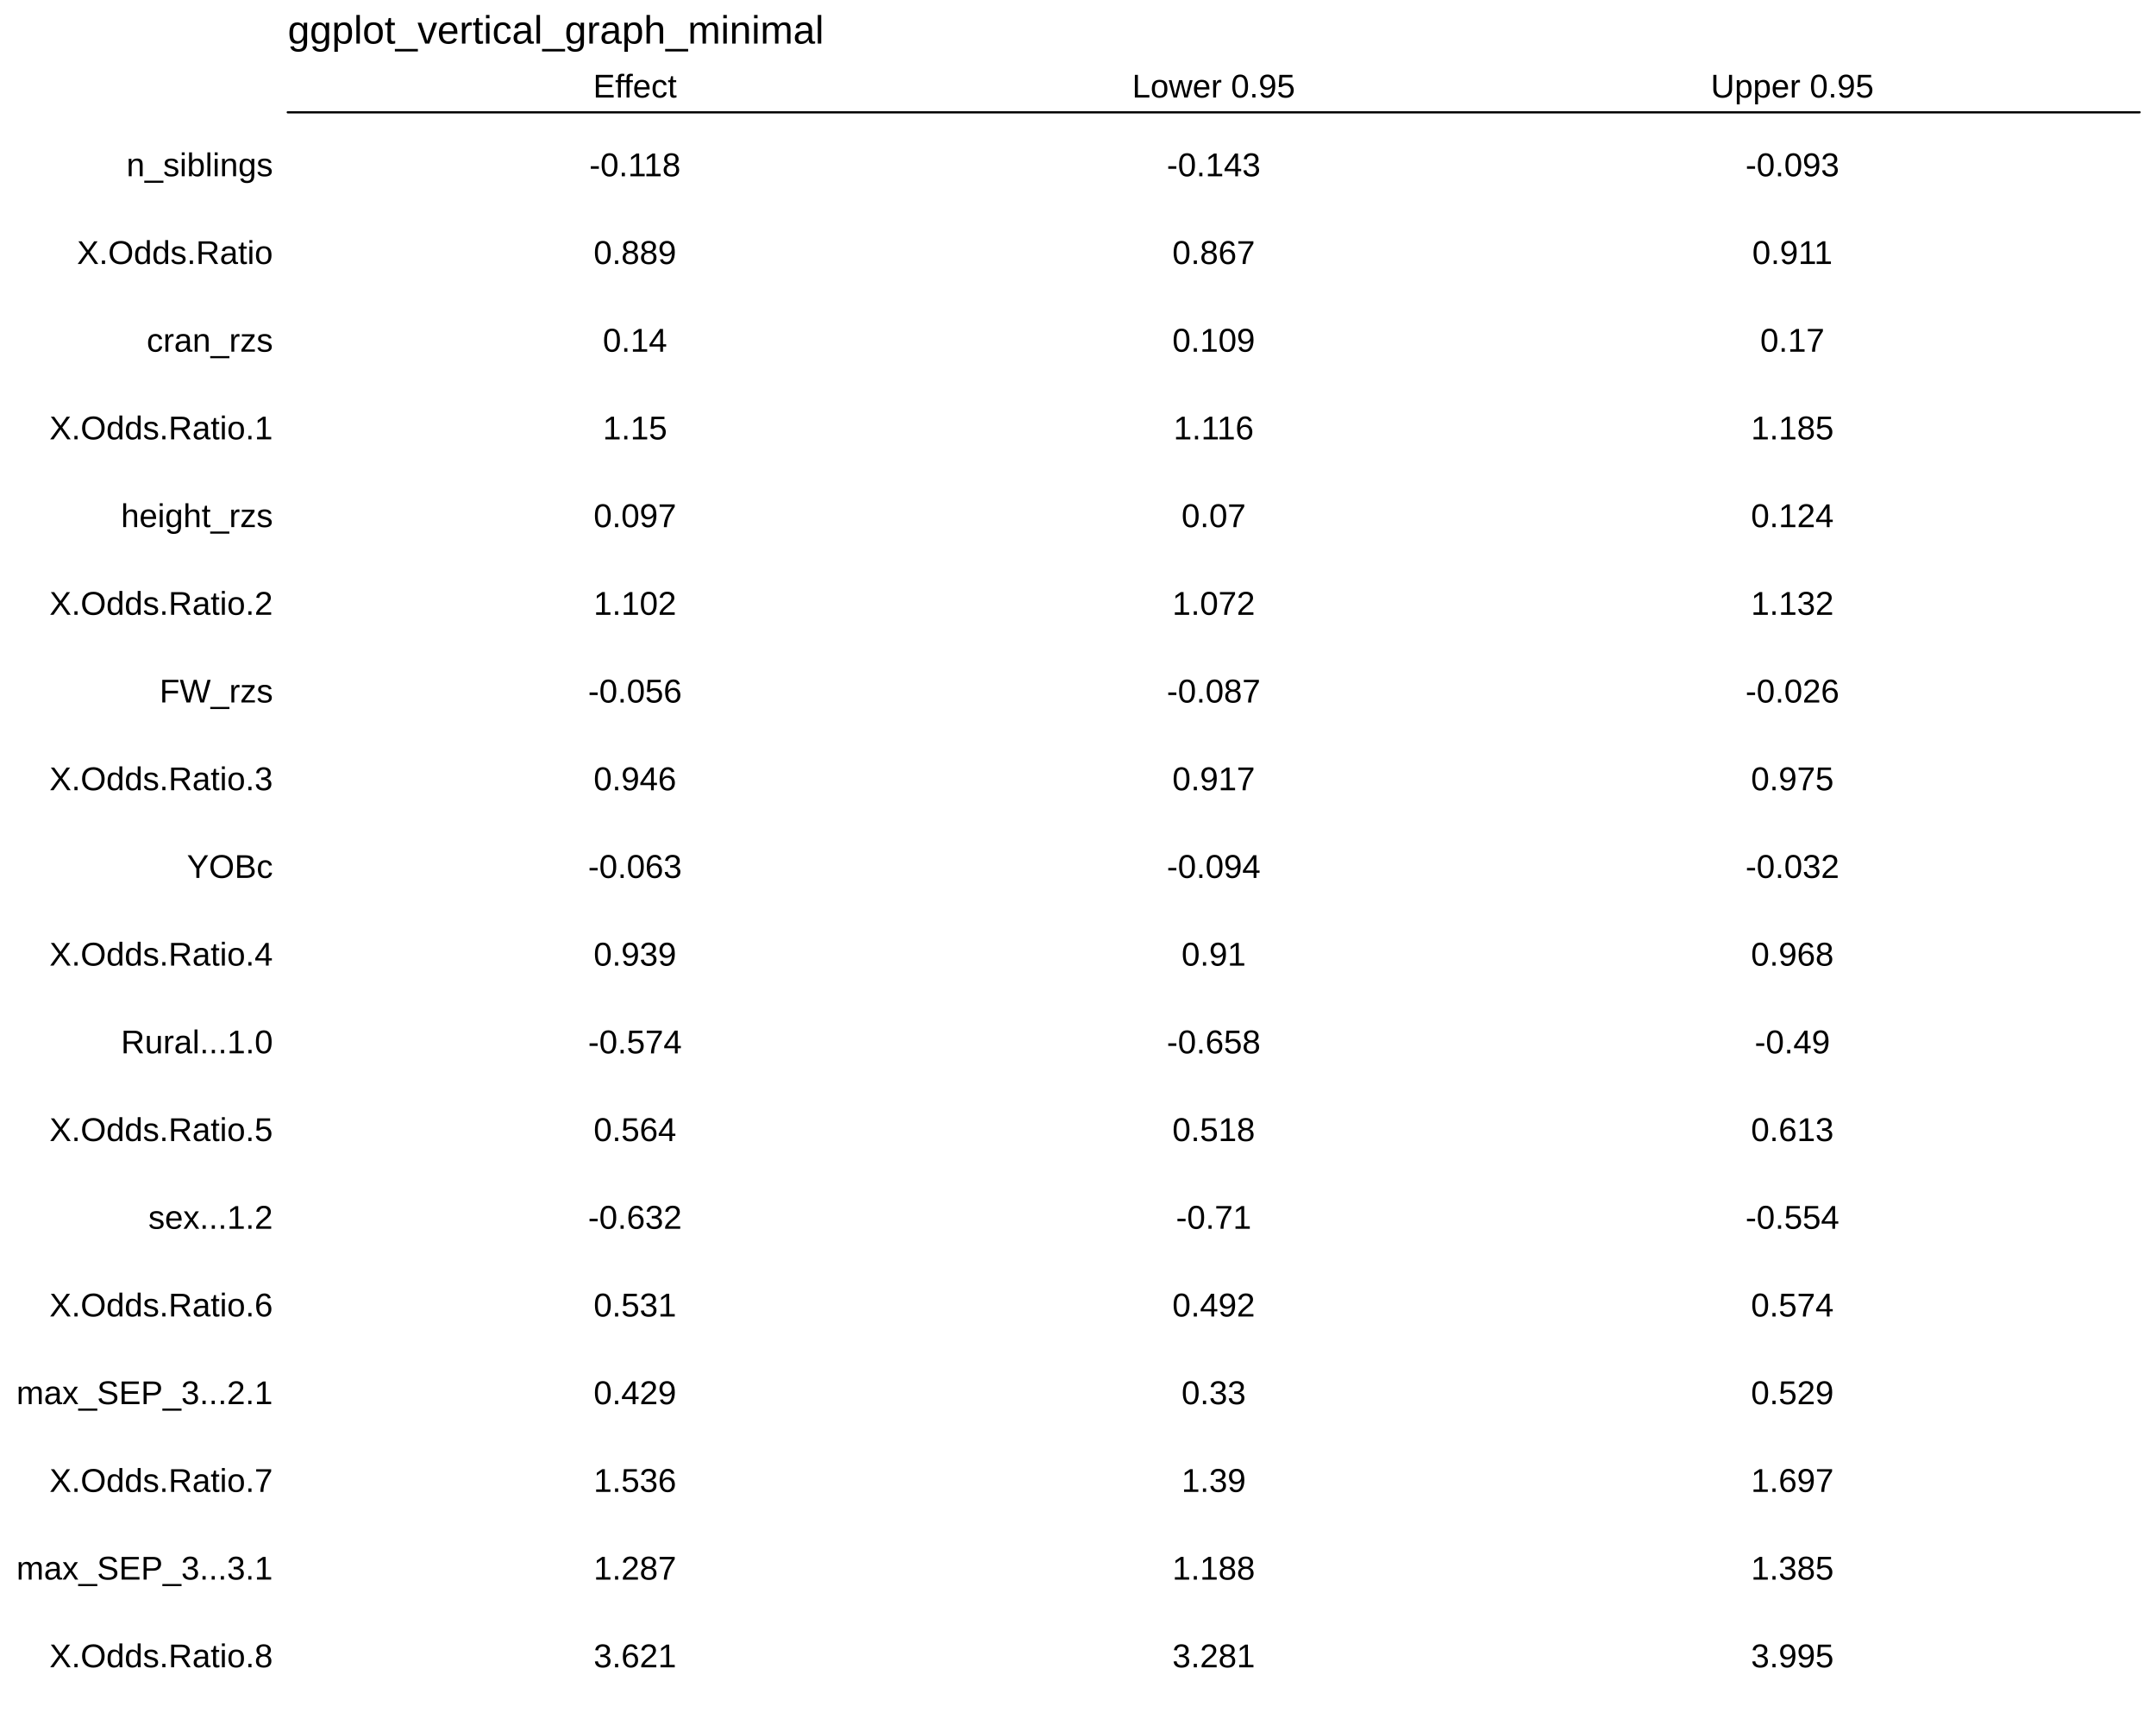
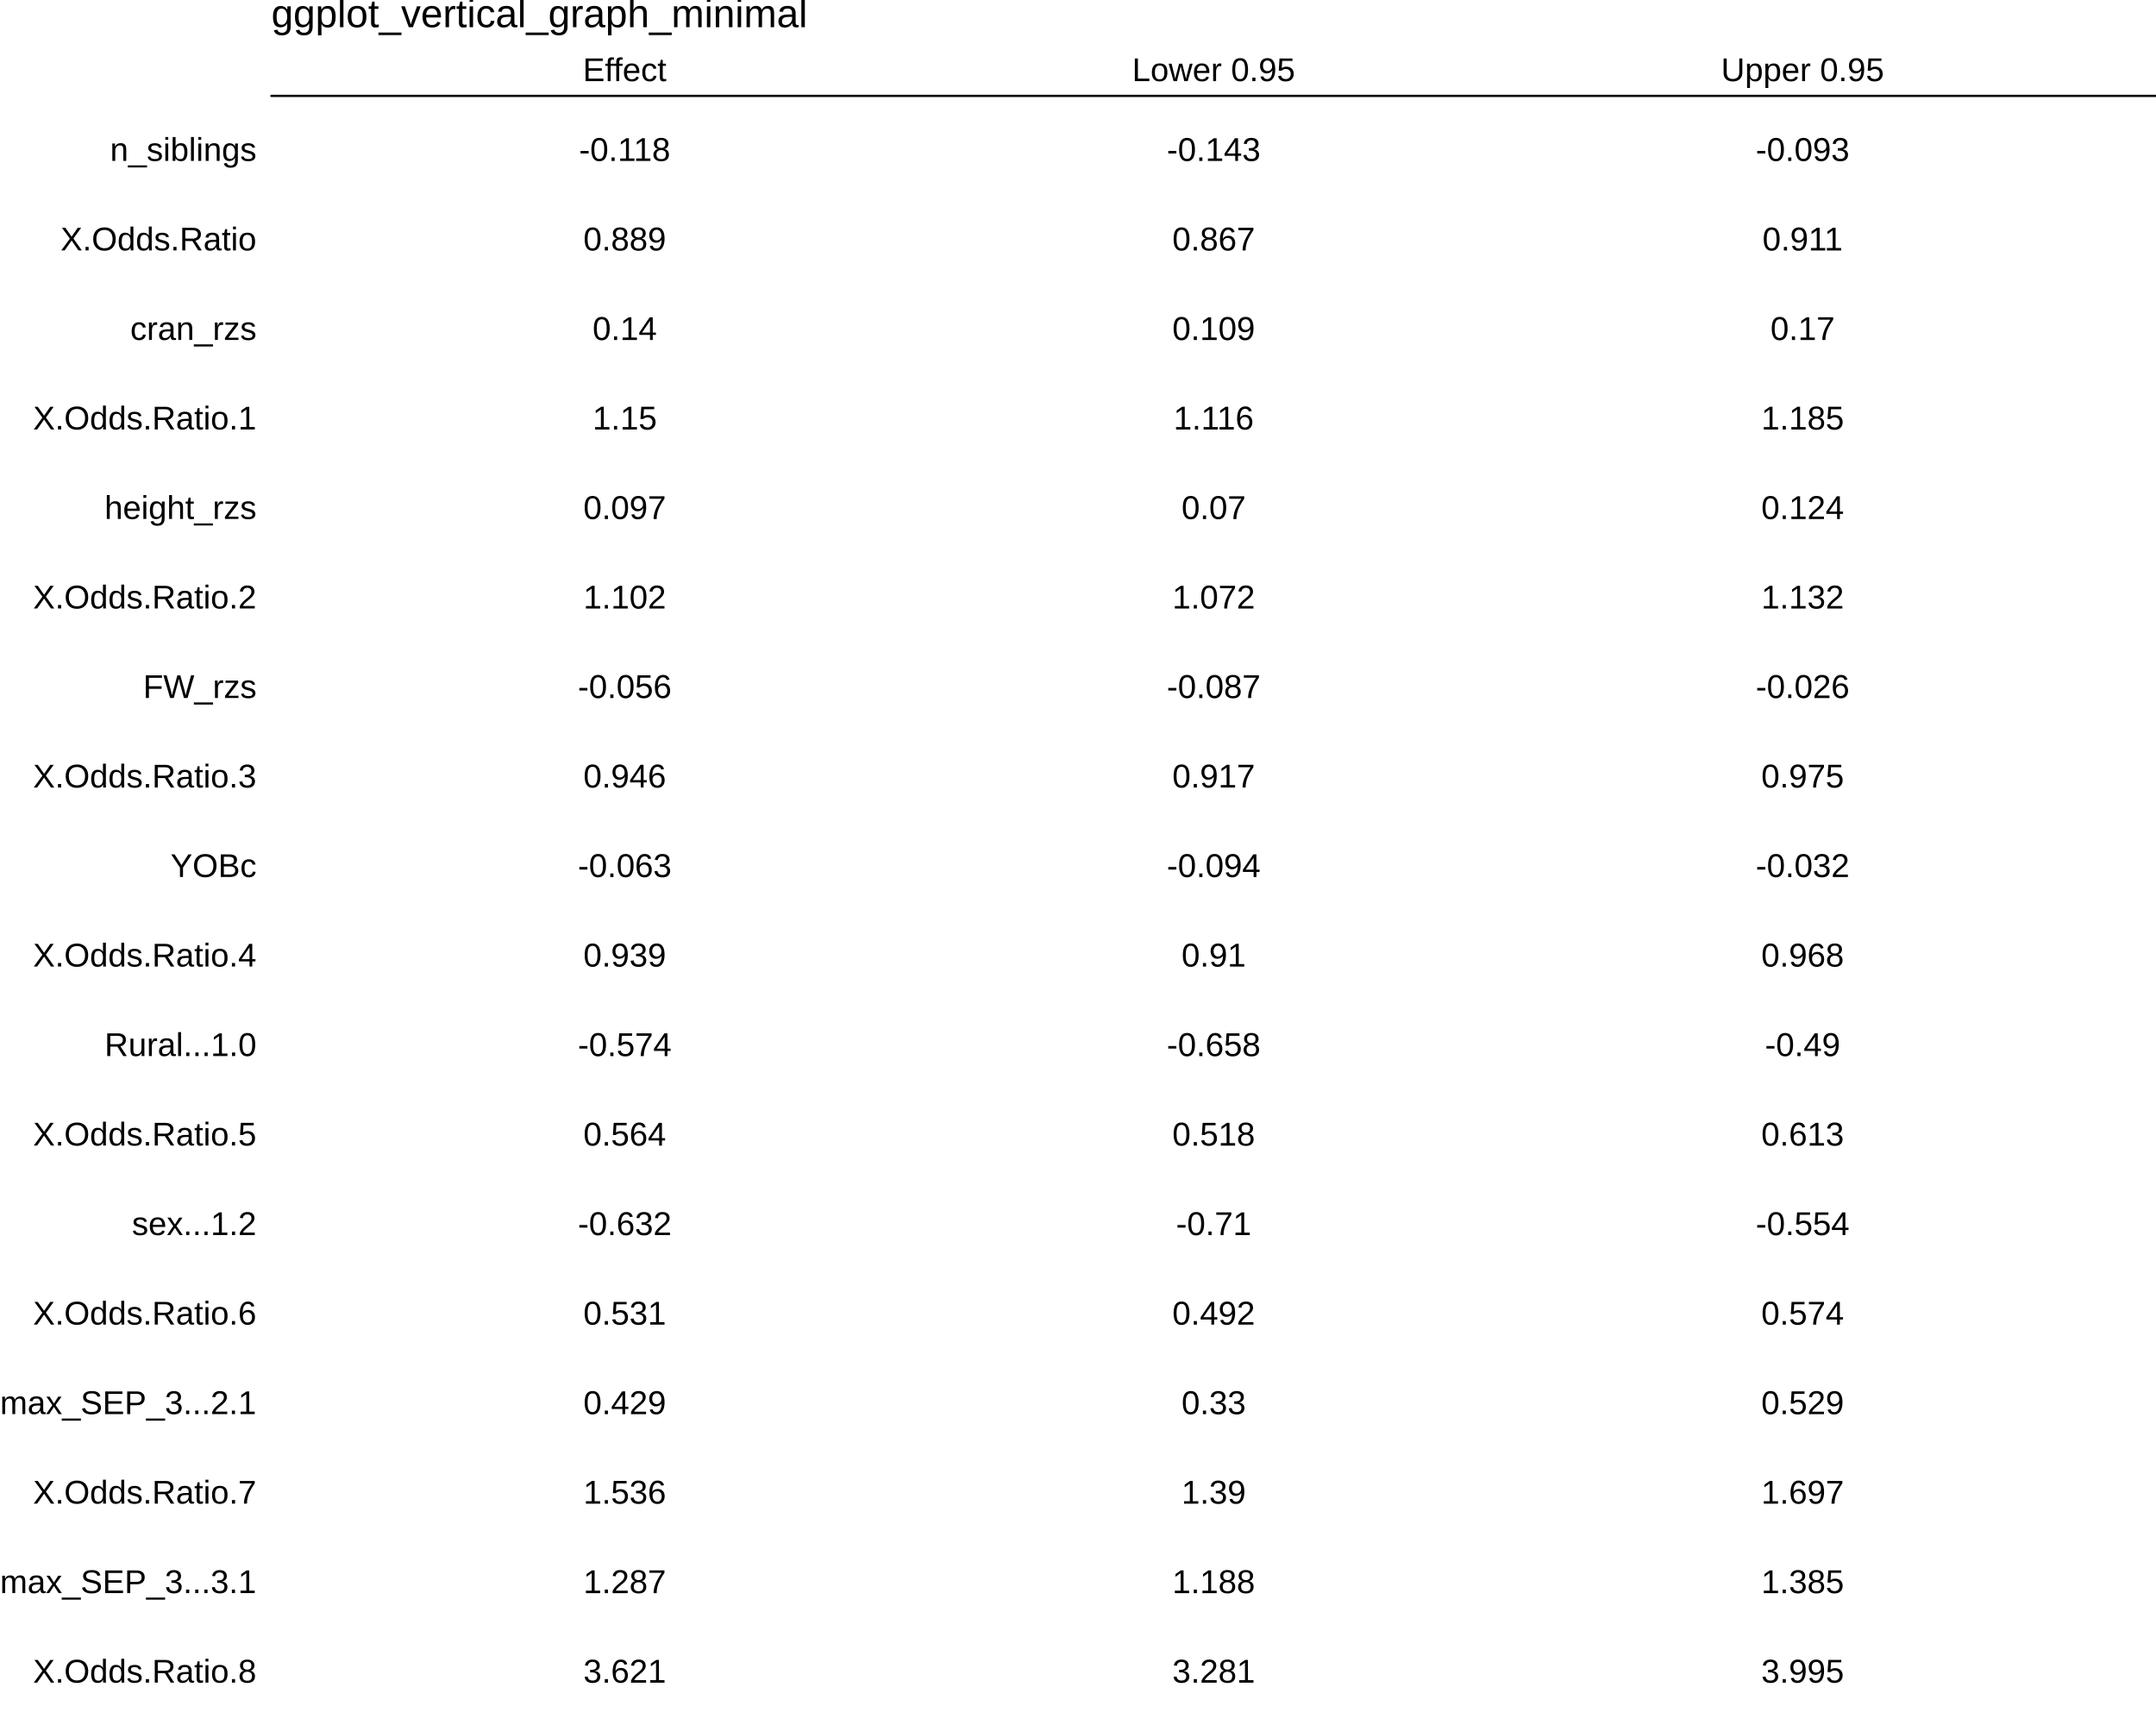
<svg xmlns="http://www.w3.org/2000/svg" viewBox="0 0 720.00 576.00">
  <defs>
    <style type="text/css">
    line, polyline, polygon, path, rect, circle {
      fill: none;
      stroke: #000000;
      stroke-linecap: round;
      stroke-linejoin: round;
      stroke-miterlimit: 10.00;
    }
  </style>
  </defs>
  <rect width="100%" height="100%" style="stroke: none; fill: #FFFFFF;" />
  <defs>
-     <clipPath id="cpOTYuMTB8NzE0LjUyfDU3MC41MnwzNy41MA==">
-       <rect x="96.10" y="37.50" width="618.42" height="533.02" />
+     <clipPath id="cpOTAuNjJ8NzIwLjAwfDU3Ni4wMHwzMi4wMg==">
+       <rect x="90.62" y="32.02" width="629.38" height="543.98" />
    </clipPath>
  </defs>
-   <g clip-path="url(#cpOTYuMTB8NzE0LjUyfDU3MC41MnwzNy41MA==)">
-     <text x="196.81" y="58.87" style="font-size: 11.04px; font-family: Liberation Sans;" textLength="30.48px" lengthAdjust="spacingAndGlyphs">-0.118</text>
-   </g>
-   <g clip-path="url(#cpOTYuMTB8NzE0LjUyfDU3MC41MnwzNy41MA==)">
-     <text x="198.24" y="88.16" style="font-size: 11.04px; font-family: Liberation Sans;" textLength="27.62px" lengthAdjust="spacingAndGlyphs">0.889</text>
-   </g>
-   <g clip-path="url(#cpOTYuMTB8NzE0LjUyfDU3MC41MnwzNy41MA==)">
-     <text x="201.31" y="117.44" style="font-size: 11.04px; font-family: Liberation Sans;" textLength="21.48px" lengthAdjust="spacingAndGlyphs">0.14</text>
-   </g>
-   <g clip-path="url(#cpOTYuMTB8NzE0LjUyfDU3MC41MnwzNy41MA==)">
-     <text x="201.31" y="146.73" style="font-size: 11.04px; font-family: Liberation Sans;" textLength="21.48px" lengthAdjust="spacingAndGlyphs">1.15</text>
-   </g>
-   <g clip-path="url(#cpOTYuMTB8NzE0LjUyfDU3MC41MnwzNy41MA==)">
-     <text x="198.24" y="176.02" style="font-size: 11.04px; font-family: Liberation Sans;" textLength="27.62px" lengthAdjust="spacingAndGlyphs">0.097</text>
-   </g>
-   <g clip-path="url(#cpOTYuMTB8NzE0LjUyfDU3MC41MnwzNy41MA==)">
-     <text x="198.24" y="205.30" style="font-size: 11.04px; font-family: Liberation Sans;" textLength="27.62px" lengthAdjust="spacingAndGlyphs">1.102</text>
-   </g>
-   <g clip-path="url(#cpOTYuMTB8NzE0LjUyfDU3MC41MnwzNy41MA==)">
-     <text x="196.40" y="234.59" style="font-size: 11.04px; font-family: Liberation Sans;" textLength="31.30px" lengthAdjust="spacingAndGlyphs">-0.056</text>
-   </g>
-   <g clip-path="url(#cpOTYuMTB8NzE0LjUyfDU3MC41MnwzNy41MA==)">
-     <text x="198.24" y="263.88" style="font-size: 11.04px; font-family: Liberation Sans;" textLength="27.62px" lengthAdjust="spacingAndGlyphs">0.946</text>
-   </g>
-   <g clip-path="url(#cpOTYuMTB8NzE0LjUyfDU3MC41MnwzNy41MA==)">
-     <text x="196.40" y="293.16" style="font-size: 11.04px; font-family: Liberation Sans;" textLength="31.30px" lengthAdjust="spacingAndGlyphs">-0.063</text>
-   </g>
-   <g clip-path="url(#cpOTYuMTB8NzE0LjUyfDU3MC41MnwzNy41MA==)">
-     <text x="198.24" y="322.45" style="font-size: 11.04px; font-family: Liberation Sans;" textLength="27.62px" lengthAdjust="spacingAndGlyphs">0.939</text>
-   </g>
-   <g clip-path="url(#cpOTYuMTB8NzE0LjUyfDU3MC41MnwzNy41MA==)">
-     <text x="196.40" y="351.74" style="font-size: 11.04px; font-family: Liberation Sans;" textLength="31.30px" lengthAdjust="spacingAndGlyphs">-0.574</text>
-   </g>
-   <g clip-path="url(#cpOTYuMTB8NzE0LjUyfDU3MC41MnwzNy41MA==)">
-     <text x="198.24" y="381.02" style="font-size: 11.04px; font-family: Liberation Sans;" textLength="27.62px" lengthAdjust="spacingAndGlyphs">0.564</text>
-   </g>
-   <g clip-path="url(#cpOTYuMTB8NzE0LjUyfDU3MC41MnwzNy41MA==)">
-     <text x="196.40" y="410.31" style="font-size: 11.04px; font-family: Liberation Sans;" textLength="31.30px" lengthAdjust="spacingAndGlyphs">-0.632</text>
-   </g>
-   <g clip-path="url(#cpOTYuMTB8NzE0LjUyfDU3MC41MnwzNy41MA==)">
-     <text x="198.24" y="439.60" style="font-size: 11.04px; font-family: Liberation Sans;" textLength="27.62px" lengthAdjust="spacingAndGlyphs">0.531</text>
-   </g>
-   <g clip-path="url(#cpOTYuMTB8NzE0LjUyfDU3MC41MnwzNy41MA==)">
-     <text x="198.24" y="468.88" style="font-size: 11.04px; font-family: Liberation Sans;" textLength="27.62px" lengthAdjust="spacingAndGlyphs">0.429</text>
-   </g>
-   <g clip-path="url(#cpOTYuMTB8NzE0LjUyfDU3MC41MnwzNy41MA==)">
-     <text x="198.24" y="498.17" style="font-size: 11.04px; font-family: Liberation Sans;" textLength="27.62px" lengthAdjust="spacingAndGlyphs">1.536</text>
-   </g>
-   <g clip-path="url(#cpOTYuMTB8NzE0LjUyfDU3MC41MnwzNy41MA==)">
-     <text x="198.24" y="527.46" style="font-size: 11.04px; font-family: Liberation Sans;" textLength="27.62px" lengthAdjust="spacingAndGlyphs">1.287</text>
-   </g>
-   <g clip-path="url(#cpOTYuMTB8NzE0LjUyfDU3MC41MnwzNy41MA==)">
-     <text x="198.24" y="556.75" style="font-size: 11.04px; font-family: Liberation Sans;" textLength="27.62px" lengthAdjust="spacingAndGlyphs">3.621</text>
-   </g>
-   <g clip-path="url(#cpOTYuMTB8NzE0LjUyfDU3MC41MnwzNy41MA==)">
-     <text x="389.66" y="58.87" style="font-size: 11.04px; font-family: Liberation Sans;" textLength="31.30px" lengthAdjust="spacingAndGlyphs">-0.143</text>
-   </g>
-   <g clip-path="url(#cpOTYuMTB8NzE0LjUyfDU3MC41MnwzNy41MA==)">
-     <text x="391.50" y="88.16" style="font-size: 11.04px; font-family: Liberation Sans;" textLength="27.62px" lengthAdjust="spacingAndGlyphs">0.867</text>
-   </g>
-   <g clip-path="url(#cpOTYuMTB8NzE0LjUyfDU3MC41MnwzNy41MA==)">
-     <text x="391.50" y="117.44" style="font-size: 11.04px; font-family: Liberation Sans;" textLength="27.62px" lengthAdjust="spacingAndGlyphs">0.109</text>
-   </g>
-   <g clip-path="url(#cpOTYuMTB8NzE0LjUyfDU3MC41MnwzNy41MA==)">
-     <text x="391.90" y="146.73" style="font-size: 11.04px; font-family: Liberation Sans;" textLength="26.81px" lengthAdjust="spacingAndGlyphs">1.116</text>
-   </g>
-   <g clip-path="url(#cpOTYuMTB8NzE0LjUyfDU3MC41MnwzNy41MA==)">
-     <text x="394.57" y="176.02" style="font-size: 11.04px; font-family: Liberation Sans;" textLength="21.48px" lengthAdjust="spacingAndGlyphs">0.07</text>
-   </g>
-   <g clip-path="url(#cpOTYuMTB8NzE0LjUyfDU3MC41MnwzNy41MA==)">
-     <text x="391.50" y="205.30" style="font-size: 11.04px; font-family: Liberation Sans;" textLength="27.62px" lengthAdjust="spacingAndGlyphs">1.072</text>
-   </g>
-   <g clip-path="url(#cpOTYuMTB8NzE0LjUyfDU3MC41MnwzNy41MA==)">
-     <text x="389.66" y="234.59" style="font-size: 11.04px; font-family: Liberation Sans;" textLength="31.30px" lengthAdjust="spacingAndGlyphs">-0.087</text>
-   </g>
-   <g clip-path="url(#cpOTYuMTB8NzE0LjUyfDU3MC41MnwzNy41MA==)">
-     <text x="391.50" y="263.88" style="font-size: 11.04px; font-family: Liberation Sans;" textLength="27.62px" lengthAdjust="spacingAndGlyphs">0.917</text>
-   </g>
-   <g clip-path="url(#cpOTYuMTB8NzE0LjUyfDU3MC41MnwzNy41MA==)">
-     <text x="389.66" y="293.16" style="font-size: 11.04px; font-family: Liberation Sans;" textLength="31.30px" lengthAdjust="spacingAndGlyphs">-0.094</text>
-   </g>
-   <g clip-path="url(#cpOTYuMTB8NzE0LjUyfDU3MC41MnwzNy41MA==)">
-     <text x="394.57" y="322.45" style="font-size: 11.04px; font-family: Liberation Sans;" textLength="21.48px" lengthAdjust="spacingAndGlyphs">0.91</text>
-   </g>
-   <g clip-path="url(#cpOTYuMTB8NzE0LjUyfDU3MC41MnwzNy41MA==)">
-     <text x="389.66" y="351.74" style="font-size: 11.04px; font-family: Liberation Sans;" textLength="31.30px" lengthAdjust="spacingAndGlyphs">-0.658</text>
-   </g>
-   <g clip-path="url(#cpOTYuMTB8NzE0LjUyfDU3MC41MnwzNy41MA==)">
-     <text x="391.50" y="381.02" style="font-size: 11.04px; font-family: Liberation Sans;" textLength="27.62px" lengthAdjust="spacingAndGlyphs">0.518</text>
-   </g>
-   <g clip-path="url(#cpOTYuMTB8NzE0LjUyfDU3MC41MnwzNy41MA==)">
-     <text x="392.73" y="410.31" style="font-size: 11.04px; font-family: Liberation Sans;" textLength="25.16px" lengthAdjust="spacingAndGlyphs">-0.71</text>
-   </g>
-   <g clip-path="url(#cpOTYuMTB8NzE0LjUyfDU3MC41MnwzNy41MA==)">
-     <text x="391.50" y="439.60" style="font-size: 11.04px; font-family: Liberation Sans;" textLength="27.62px" lengthAdjust="spacingAndGlyphs">0.492</text>
-   </g>
-   <g clip-path="url(#cpOTYuMTB8NzE0LjUyfDU3MC41MnwzNy41MA==)">
-     <text x="394.57" y="468.88" style="font-size: 11.04px; font-family: Liberation Sans;" textLength="21.48px" lengthAdjust="spacingAndGlyphs">0.33</text>
-   </g>
-   <g clip-path="url(#cpOTYuMTB8NzE0LjUyfDU3MC41MnwzNy41MA==)">
-     <text x="394.57" y="498.17" style="font-size: 11.04px; font-family: Liberation Sans;" textLength="21.48px" lengthAdjust="spacingAndGlyphs">1.39</text>
-   </g>
-   <g clip-path="url(#cpOTYuMTB8NzE0LjUyfDU3MC41MnwzNy41MA==)">
-     <text x="391.50" y="527.46" style="font-size: 11.04px; font-family: Liberation Sans;" textLength="27.62px" lengthAdjust="spacingAndGlyphs">1.188</text>
-   </g>
-   <g clip-path="url(#cpOTYuMTB8NzE0LjUyfDU3MC41MnwzNy41MA==)">
-     <text x="391.50" y="556.75" style="font-size: 11.04px; font-family: Liberation Sans;" textLength="27.62px" lengthAdjust="spacingAndGlyphs">3.281</text>
-   </g>
-   <g clip-path="url(#cpOTYuMTB8NzE0LjUyfDU3MC41MnwzNy41MA==)">
-     <text x="582.92" y="58.87" style="font-size: 11.04px; font-family: Liberation Sans;" textLength="31.30px" lengthAdjust="spacingAndGlyphs">-0.093</text>
-   </g>
-   <g clip-path="url(#cpOTYuMTB8NzE0LjUyfDU3MC41MnwzNy41MA==)">
-     <text x="585.16" y="88.16" style="font-size: 11.04px; font-family: Liberation Sans;" textLength="26.81px" lengthAdjust="spacingAndGlyphs">0.911</text>
-   </g>
-   <g clip-path="url(#cpOTYuMTB8NzE0LjUyfDU3MC41MnwzNy41MA==)">
-     <text x="587.82" y="117.44" style="font-size: 11.04px; font-family: Liberation Sans;" textLength="21.48px" lengthAdjust="spacingAndGlyphs">0.17</text>
-   </g>
-   <g clip-path="url(#cpOTYuMTB8NzE0LjUyfDU3MC41MnwzNy41MA==)">
-     <text x="584.75" y="146.73" style="font-size: 11.04px; font-family: Liberation Sans;" textLength="27.62px" lengthAdjust="spacingAndGlyphs">1.185</text>
-   </g>
-   <g clip-path="url(#cpOTYuMTB8NzE0LjUyfDU3MC41MnwzNy41MA==)">
-     <text x="584.75" y="176.02" style="font-size: 11.04px; font-family: Liberation Sans;" textLength="27.62px" lengthAdjust="spacingAndGlyphs">0.124</text>
-   </g>
-   <g clip-path="url(#cpOTYuMTB8NzE0LjUyfDU3MC41MnwzNy41MA==)">
-     <text x="584.75" y="205.30" style="font-size: 11.04px; font-family: Liberation Sans;" textLength="27.62px" lengthAdjust="spacingAndGlyphs">1.132</text>
-   </g>
-   <g clip-path="url(#cpOTYuMTB8NzE0LjUyfDU3MC41MnwzNy41MA==)">
-     <text x="582.92" y="234.59" style="font-size: 11.04px; font-family: Liberation Sans;" textLength="31.30px" lengthAdjust="spacingAndGlyphs">-0.026</text>
-   </g>
-   <g clip-path="url(#cpOTYuMTB8NzE0LjUyfDU3MC41MnwzNy41MA==)">
-     <text x="584.75" y="263.88" style="font-size: 11.04px; font-family: Liberation Sans;" textLength="27.62px" lengthAdjust="spacingAndGlyphs">0.975</text>
-   </g>
-   <g clip-path="url(#cpOTYuMTB8NzE0LjUyfDU3MC41MnwzNy41MA==)">
-     <text x="582.92" y="293.16" style="font-size: 11.04px; font-family: Liberation Sans;" textLength="31.30px" lengthAdjust="spacingAndGlyphs">-0.032</text>
-   </g>
-   <g clip-path="url(#cpOTYuMTB8NzE0LjUyfDU3MC41MnwzNy41MA==)">
-     <text x="584.75" y="322.45" style="font-size: 11.04px; font-family: Liberation Sans;" textLength="27.62px" lengthAdjust="spacingAndGlyphs">0.968</text>
-   </g>
-   <g clip-path="url(#cpOTYuMTB8NzE0LjUyfDU3MC41MnwzNy41MA==)">
-     <text x="585.99" y="351.74" style="font-size: 11.04px; font-family: Liberation Sans;" textLength="25.16px" lengthAdjust="spacingAndGlyphs">-0.49</text>
-   </g>
-   <g clip-path="url(#cpOTYuMTB8NzE0LjUyfDU3MC41MnwzNy41MA==)">
-     <text x="584.75" y="381.02" style="font-size: 11.04px; font-family: Liberation Sans;" textLength="27.62px" lengthAdjust="spacingAndGlyphs">0.613</text>
-   </g>
-   <g clip-path="url(#cpOTYuMTB8NzE0LjUyfDU3MC41MnwzNy41MA==)">
-     <text x="582.92" y="410.31" style="font-size: 11.04px; font-family: Liberation Sans;" textLength="31.30px" lengthAdjust="spacingAndGlyphs">-0.554</text>
-   </g>
-   <g clip-path="url(#cpOTYuMTB8NzE0LjUyfDU3MC41MnwzNy41MA==)">
-     <text x="584.75" y="439.60" style="font-size: 11.04px; font-family: Liberation Sans;" textLength="27.62px" lengthAdjust="spacingAndGlyphs">0.574</text>
-   </g>
-   <g clip-path="url(#cpOTYuMTB8NzE0LjUyfDU3MC41MnwzNy41MA==)">
-     <text x="584.75" y="468.88" style="font-size: 11.04px; font-family: Liberation Sans;" textLength="27.62px" lengthAdjust="spacingAndGlyphs">0.529</text>
-   </g>
-   <g clip-path="url(#cpOTYuMTB8NzE0LjUyfDU3MC41MnwzNy41MA==)">
-     <text x="584.75" y="498.17" style="font-size: 11.04px; font-family: Liberation Sans;" textLength="27.62px" lengthAdjust="spacingAndGlyphs">1.697</text>
-   </g>
-   <g clip-path="url(#cpOTYuMTB8NzE0LjUyfDU3MC41MnwzNy41MA==)">
-     <text x="584.75" y="527.46" style="font-size: 11.04px; font-family: Liberation Sans;" textLength="27.62px" lengthAdjust="spacingAndGlyphs">1.385</text>
-   </g>
-   <g clip-path="url(#cpOTYuMTB8NzE0LjUyfDU3MC41MnwzNy41MA==)">
-     <text x="584.75" y="556.75" style="font-size: 11.04px; font-family: Liberation Sans;" textLength="27.62px" lengthAdjust="spacingAndGlyphs">3.995</text>
+   <g clip-path="url(#cpOTAuNjJ8NzIwLjAwfDU3Ni4wMHwzMi4wMg==)">
+     <text x="193.39" y="53.75" style="font-size: 11.04px; font-family: Liberation Sans;" textLength="30.48px" lengthAdjust="spacingAndGlyphs">-0.118</text>
+   </g>
+   <g clip-path="url(#cpOTAuNjJ8NzIwLjAwfDU3Ni4wMHwzMi4wMg==)">
+     <text x="194.82" y="83.64" style="font-size: 11.04px; font-family: Liberation Sans;" textLength="27.62px" lengthAdjust="spacingAndGlyphs">0.889</text>
+   </g>
+   <g clip-path="url(#cpOTAuNjJ8NzIwLjAwfDU3Ni4wMHwzMi4wMg==)">
+     <text x="197.89" y="113.53" style="font-size: 11.04px; font-family: Liberation Sans;" textLength="21.48px" lengthAdjust="spacingAndGlyphs">0.14</text>
+   </g>
+   <g clip-path="url(#cpOTAuNjJ8NzIwLjAwfDU3Ni4wMHwzMi4wMg==)">
+     <text x="197.89" y="143.42" style="font-size: 11.04px; font-family: Liberation Sans;" textLength="21.48px" lengthAdjust="spacingAndGlyphs">1.15</text>
+   </g>
+   <g clip-path="url(#cpOTAuNjJ8NzIwLjAwfDU3Ni4wMHwzMi4wMg==)">
+     <text x="194.82" y="173.31" style="font-size: 11.04px; font-family: Liberation Sans;" textLength="27.62px" lengthAdjust="spacingAndGlyphs">0.097</text>
+   </g>
+   <g clip-path="url(#cpOTAuNjJ8NzIwLjAwfDU3Ni4wMHwzMi4wMg==)">
+     <text x="194.82" y="203.20" style="font-size: 11.04px; font-family: Liberation Sans;" textLength="27.62px" lengthAdjust="spacingAndGlyphs">1.102</text>
+   </g>
+   <g clip-path="url(#cpOTAuNjJ8NzIwLjAwfDU3Ni4wMHwzMi4wMg==)">
+     <text x="192.98" y="233.08" style="font-size: 11.04px; font-family: Liberation Sans;" textLength="31.30px" lengthAdjust="spacingAndGlyphs">-0.056</text>
+   </g>
+   <g clip-path="url(#cpOTAuNjJ8NzIwLjAwfDU3Ni4wMHwzMi4wMg==)">
+     <text x="194.82" y="262.97" style="font-size: 11.04px; font-family: Liberation Sans;" textLength="27.62px" lengthAdjust="spacingAndGlyphs">0.946</text>
+   </g>
+   <g clip-path="url(#cpOTAuNjJ8NzIwLjAwfDU3Ni4wMHwzMi4wMg==)">
+     <text x="192.98" y="292.86" style="font-size: 11.04px; font-family: Liberation Sans;" textLength="31.30px" lengthAdjust="spacingAndGlyphs">-0.063</text>
+   </g>
+   <g clip-path="url(#cpOTAuNjJ8NzIwLjAwfDU3Ni4wMHwzMi4wMg==)">
+     <text x="194.82" y="322.75" style="font-size: 11.04px; font-family: Liberation Sans;" textLength="27.62px" lengthAdjust="spacingAndGlyphs">0.939</text>
+   </g>
+   <g clip-path="url(#cpOTAuNjJ8NzIwLjAwfDU3Ni4wMHwzMi4wMg==)">
+     <text x="192.98" y="352.64" style="font-size: 11.04px; font-family: Liberation Sans;" textLength="31.30px" lengthAdjust="spacingAndGlyphs">-0.574</text>
+   </g>
+   <g clip-path="url(#cpOTAuNjJ8NzIwLjAwfDU3Ni4wMHwzMi4wMg==)">
+     <text x="194.82" y="382.53" style="font-size: 11.04px; font-family: Liberation Sans;" textLength="27.62px" lengthAdjust="spacingAndGlyphs">0.564</text>
+   </g>
+   <g clip-path="url(#cpOTAuNjJ8NzIwLjAwfDU3Ni4wMHwzMi4wMg==)">
+     <text x="192.98" y="412.42" style="font-size: 11.04px; font-family: Liberation Sans;" textLength="31.30px" lengthAdjust="spacingAndGlyphs">-0.632</text>
+   </g>
+   <g clip-path="url(#cpOTAuNjJ8NzIwLjAwfDU3Ni4wMHwzMi4wMg==)">
+     <text x="194.82" y="442.31" style="font-size: 11.04px; font-family: Liberation Sans;" textLength="27.62px" lengthAdjust="spacingAndGlyphs">0.531</text>
+   </g>
+   <g clip-path="url(#cpOTAuNjJ8NzIwLjAwfDU3Ni4wMHwzMi4wMg==)">
+     <text x="194.82" y="472.20" style="font-size: 11.04px; font-family: Liberation Sans;" textLength="27.62px" lengthAdjust="spacingAndGlyphs">0.429</text>
+   </g>
+   <g clip-path="url(#cpOTAuNjJ8NzIwLjAwfDU3Ni4wMHwzMi4wMg==)">
+     <text x="194.82" y="502.09" style="font-size: 11.04px; font-family: Liberation Sans;" textLength="27.62px" lengthAdjust="spacingAndGlyphs">1.536</text>
+   </g>
+   <g clip-path="url(#cpOTAuNjJ8NzIwLjAwfDU3Ni4wMHwzMi4wMg==)">
+     <text x="194.82" y="531.97" style="font-size: 11.04px; font-family: Liberation Sans;" textLength="27.62px" lengthAdjust="spacingAndGlyphs">1.287</text>
+   </g>
+   <g clip-path="url(#cpOTAuNjJ8NzIwLjAwfDU3Ni4wMHwzMi4wMg==)">
+     <text x="194.82" y="561.86" style="font-size: 11.04px; font-family: Liberation Sans;" textLength="27.62px" lengthAdjust="spacingAndGlyphs">3.621</text>
+   </g>
+   <g clip-path="url(#cpOTAuNjJ8NzIwLjAwfDU3Ni4wMHwzMi4wMg==)">
+     <text x="389.66" y="53.75" style="font-size: 11.04px; font-family: Liberation Sans;" textLength="31.30px" lengthAdjust="spacingAndGlyphs">-0.143</text>
+   </g>
+   <g clip-path="url(#cpOTAuNjJ8NzIwLjAwfDU3Ni4wMHwzMi4wMg==)">
+     <text x="391.50" y="83.64" style="font-size: 11.04px; font-family: Liberation Sans;" textLength="27.62px" lengthAdjust="spacingAndGlyphs">0.867</text>
+   </g>
+   <g clip-path="url(#cpOTAuNjJ8NzIwLjAwfDU3Ni4wMHwzMi4wMg==)">
+     <text x="391.50" y="113.53" style="font-size: 11.04px; font-family: Liberation Sans;" textLength="27.62px" lengthAdjust="spacingAndGlyphs">0.109</text>
+   </g>
+   <g clip-path="url(#cpOTAuNjJ8NzIwLjAwfDU3Ni4wMHwzMi4wMg==)">
+     <text x="391.90" y="143.42" style="font-size: 11.04px; font-family: Liberation Sans;" textLength="26.81px" lengthAdjust="spacingAndGlyphs">1.116</text>
+   </g>
+   <g clip-path="url(#cpOTAuNjJ8NzIwLjAwfDU3Ni4wMHwzMi4wMg==)">
+     <text x="394.57" y="173.31" style="font-size: 11.04px; font-family: Liberation Sans;" textLength="21.48px" lengthAdjust="spacingAndGlyphs">0.07</text>
+   </g>
+   <g clip-path="url(#cpOTAuNjJ8NzIwLjAwfDU3Ni4wMHwzMi4wMg==)">
+     <text x="391.50" y="203.20" style="font-size: 11.04px; font-family: Liberation Sans;" textLength="27.62px" lengthAdjust="spacingAndGlyphs">1.072</text>
+   </g>
+   <g clip-path="url(#cpOTAuNjJ8NzIwLjAwfDU3Ni4wMHwzMi4wMg==)">
+     <text x="389.66" y="233.08" style="font-size: 11.04px; font-family: Liberation Sans;" textLength="31.30px" lengthAdjust="spacingAndGlyphs">-0.087</text>
+   </g>
+   <g clip-path="url(#cpOTAuNjJ8NzIwLjAwfDU3Ni4wMHwzMi4wMg==)">
+     <text x="391.50" y="262.97" style="font-size: 11.04px; font-family: Liberation Sans;" textLength="27.62px" lengthAdjust="spacingAndGlyphs">0.917</text>
+   </g>
+   <g clip-path="url(#cpOTAuNjJ8NzIwLjAwfDU3Ni4wMHwzMi4wMg==)">
+     <text x="389.66" y="292.86" style="font-size: 11.04px; font-family: Liberation Sans;" textLength="31.30px" lengthAdjust="spacingAndGlyphs">-0.094</text>
+   </g>
+   <g clip-path="url(#cpOTAuNjJ8NzIwLjAwfDU3Ni4wMHwzMi4wMg==)">
+     <text x="394.57" y="322.75" style="font-size: 11.04px; font-family: Liberation Sans;" textLength="21.48px" lengthAdjust="spacingAndGlyphs">0.91</text>
+   </g>
+   <g clip-path="url(#cpOTAuNjJ8NzIwLjAwfDU3Ni4wMHwzMi4wMg==)">
+     <text x="389.66" y="352.64" style="font-size: 11.04px; font-family: Liberation Sans;" textLength="31.30px" lengthAdjust="spacingAndGlyphs">-0.658</text>
+   </g>
+   <g clip-path="url(#cpOTAuNjJ8NzIwLjAwfDU3Ni4wMHwzMi4wMg==)">
+     <text x="391.50" y="382.53" style="font-size: 11.04px; font-family: Liberation Sans;" textLength="27.62px" lengthAdjust="spacingAndGlyphs">0.518</text>
+   </g>
+   <g clip-path="url(#cpOTAuNjJ8NzIwLjAwfDU3Ni4wMHwzMi4wMg==)">
+     <text x="392.73" y="412.42" style="font-size: 11.04px; font-family: Liberation Sans;" textLength="25.16px" lengthAdjust="spacingAndGlyphs">-0.71</text>
+   </g>
+   <g clip-path="url(#cpOTAuNjJ8NzIwLjAwfDU3Ni4wMHwzMi4wMg==)">
+     <text x="391.50" y="442.31" style="font-size: 11.04px; font-family: Liberation Sans;" textLength="27.62px" lengthAdjust="spacingAndGlyphs">0.492</text>
+   </g>
+   <g clip-path="url(#cpOTAuNjJ8NzIwLjAwfDU3Ni4wMHwzMi4wMg==)">
+     <text x="394.57" y="472.20" style="font-size: 11.04px; font-family: Liberation Sans;" textLength="21.48px" lengthAdjust="spacingAndGlyphs">0.33</text>
+   </g>
+   <g clip-path="url(#cpOTAuNjJ8NzIwLjAwfDU3Ni4wMHwzMi4wMg==)">
+     <text x="394.57" y="502.09" style="font-size: 11.04px; font-family: Liberation Sans;" textLength="21.48px" lengthAdjust="spacingAndGlyphs">1.39</text>
+   </g>
+   <g clip-path="url(#cpOTAuNjJ8NzIwLjAwfDU3Ni4wMHwzMi4wMg==)">
+     <text x="391.50" y="531.97" style="font-size: 11.04px; font-family: Liberation Sans;" textLength="27.62px" lengthAdjust="spacingAndGlyphs">1.188</text>
+   </g>
+   <g clip-path="url(#cpOTAuNjJ8NzIwLjAwfDU3Ni4wMHwzMi4wMg==)">
+     <text x="391.50" y="561.86" style="font-size: 11.04px; font-family: Liberation Sans;" textLength="27.62px" lengthAdjust="spacingAndGlyphs">3.281</text>
+   </g>
+   <g clip-path="url(#cpOTAuNjJ8NzIwLjAwfDU3Ni4wMHwzMi4wMg==)">
+     <text x="586.34" y="53.75" style="font-size: 11.04px; font-family: Liberation Sans;" textLength="31.30px" lengthAdjust="spacingAndGlyphs">-0.093</text>
+   </g>
+   <g clip-path="url(#cpOTAuNjJ8NzIwLjAwfDU3Ni4wMHwzMi4wMg==)">
+     <text x="588.58" y="83.64" style="font-size: 11.04px; font-family: Liberation Sans;" textLength="26.81px" lengthAdjust="spacingAndGlyphs">0.911</text>
+   </g>
+   <g clip-path="url(#cpOTAuNjJ8NzIwLjAwfDU3Ni4wMHwzMi4wMg==)">
+     <text x="591.25" y="113.53" style="font-size: 11.04px; font-family: Liberation Sans;" textLength="21.48px" lengthAdjust="spacingAndGlyphs">0.17</text>
+   </g>
+   <g clip-path="url(#cpOTAuNjJ8NzIwLjAwfDU3Ni4wMHwzMi4wMg==)">
+     <text x="588.18" y="143.42" style="font-size: 11.04px; font-family: Liberation Sans;" textLength="27.62px" lengthAdjust="spacingAndGlyphs">1.185</text>
+   </g>
+   <g clip-path="url(#cpOTAuNjJ8NzIwLjAwfDU3Ni4wMHwzMi4wMg==)">
+     <text x="588.18" y="173.31" style="font-size: 11.04px; font-family: Liberation Sans;" textLength="27.62px" lengthAdjust="spacingAndGlyphs">0.124</text>
+   </g>
+   <g clip-path="url(#cpOTAuNjJ8NzIwLjAwfDU3Ni4wMHwzMi4wMg==)">
+     <text x="588.18" y="203.20" style="font-size: 11.04px; font-family: Liberation Sans;" textLength="27.62px" lengthAdjust="spacingAndGlyphs">1.132</text>
+   </g>
+   <g clip-path="url(#cpOTAuNjJ8NzIwLjAwfDU3Ni4wMHwzMi4wMg==)">
+     <text x="586.34" y="233.08" style="font-size: 11.04px; font-family: Liberation Sans;" textLength="31.30px" lengthAdjust="spacingAndGlyphs">-0.026</text>
+   </g>
+   <g clip-path="url(#cpOTAuNjJ8NzIwLjAwfDU3Ni4wMHwzMi4wMg==)">
+     <text x="588.18" y="262.97" style="font-size: 11.04px; font-family: Liberation Sans;" textLength="27.62px" lengthAdjust="spacingAndGlyphs">0.975</text>
+   </g>
+   <g clip-path="url(#cpOTAuNjJ8NzIwLjAwfDU3Ni4wMHwzMi4wMg==)">
+     <text x="586.34" y="292.86" style="font-size: 11.04px; font-family: Liberation Sans;" textLength="31.30px" lengthAdjust="spacingAndGlyphs">-0.032</text>
+   </g>
+   <g clip-path="url(#cpOTAuNjJ8NzIwLjAwfDU3Ni4wMHwzMi4wMg==)">
+     <text x="588.18" y="322.75" style="font-size: 11.04px; font-family: Liberation Sans;" textLength="27.62px" lengthAdjust="spacingAndGlyphs">0.968</text>
+   </g>
+   <g clip-path="url(#cpOTAuNjJ8NzIwLjAwfDU3Ni4wMHwzMi4wMg==)">
+     <text x="589.41" y="352.64" style="font-size: 11.04px; font-family: Liberation Sans;" textLength="25.16px" lengthAdjust="spacingAndGlyphs">-0.49</text>
+   </g>
+   <g clip-path="url(#cpOTAuNjJ8NzIwLjAwfDU3Ni4wMHwzMi4wMg==)">
+     <text x="588.18" y="382.53" style="font-size: 11.04px; font-family: Liberation Sans;" textLength="27.62px" lengthAdjust="spacingAndGlyphs">0.613</text>
+   </g>
+   <g clip-path="url(#cpOTAuNjJ8NzIwLjAwfDU3Ni4wMHwzMi4wMg==)">
+     <text x="586.34" y="412.42" style="font-size: 11.04px; font-family: Liberation Sans;" textLength="31.30px" lengthAdjust="spacingAndGlyphs">-0.554</text>
+   </g>
+   <g clip-path="url(#cpOTAuNjJ8NzIwLjAwfDU3Ni4wMHwzMi4wMg==)">
+     <text x="588.18" y="442.31" style="font-size: 11.04px; font-family: Liberation Sans;" textLength="27.62px" lengthAdjust="spacingAndGlyphs">0.574</text>
+   </g>
+   <g clip-path="url(#cpOTAuNjJ8NzIwLjAwfDU3Ni4wMHwzMi4wMg==)">
+     <text x="588.18" y="472.20" style="font-size: 11.04px; font-family: Liberation Sans;" textLength="27.62px" lengthAdjust="spacingAndGlyphs">0.529</text>
+   </g>
+   <g clip-path="url(#cpOTAuNjJ8NzIwLjAwfDU3Ni4wMHwzMi4wMg==)">
+     <text x="588.18" y="502.09" style="font-size: 11.04px; font-family: Liberation Sans;" textLength="27.62px" lengthAdjust="spacingAndGlyphs">1.697</text>
+   </g>
+   <g clip-path="url(#cpOTAuNjJ8NzIwLjAwfDU3Ni4wMHwzMi4wMg==)">
+     <text x="588.18" y="531.97" style="font-size: 11.04px; font-family: Liberation Sans;" textLength="27.62px" lengthAdjust="spacingAndGlyphs">1.385</text>
+   </g>
+   <g clip-path="url(#cpOTAuNjJ8NzIwLjAwfDU3Ni4wMHwzMi4wMg==)">
+     <text x="588.18" y="561.86" style="font-size: 11.04px; font-family: Liberation Sans;" textLength="27.62px" lengthAdjust="spacingAndGlyphs">3.995</text>
  </g>
  <defs>
    <clipPath id="cpMC4wMHw3MjAuMDB8NTc2LjAwfDAuMDA=">
      <rect x="0.00" y="0.00" width="720.00" height="576.00" />
    </clipPath>
  </defs>
-   <polyline points="96.10,37.50 714.52,37.50 " style="stroke-width: 0.75;" clip-path="url(#cpMC4wMHw3MjAuMDB8NTc2LjAwfDAuMDA=)" />
-   <g clip-path="url(#cpMC4wMHw3MjAuMDB8NTc2LjAwfDAuMDA=)">
-     <text x="198.08" y="32.57" style="font-size: 11.00px; font-family: Liberation Sans;" textLength="27.95px" lengthAdjust="spacingAndGlyphs">Effect</text>
-   </g>
-   <g clip-path="url(#cpMC4wMHw3MjAuMDB8NTc2LjAwfDAuMDA=)">
-     <text x="378.08" y="32.57" style="font-size: 11.00px; font-family: Liberation Sans;" textLength="54.47px" lengthAdjust="spacingAndGlyphs">Lower 0.95</text>
-   </g>
-   <g clip-path="url(#cpMC4wMHw3MjAuMDB8NTc2LjAwfDAuMDA=)">
-     <text x="571.33" y="32.57" style="font-size: 11.00px; font-family: Liberation Sans;" textLength="54.47px" lengthAdjust="spacingAndGlyphs">Upper 0.95</text>
-   </g>
-   <g clip-path="url(#cpMC4wMHw3MjAuMDB8NTc2LjAwfDAuMDA=)">
-     <text x="16.51" y="556.73" style="font-size: 11.00px; font-family: Liberation Sans;" textLength="74.66px" lengthAdjust="spacingAndGlyphs">X.Odds.Ratio.8</text>
-   </g>
-   <g clip-path="url(#cpMC4wMHw3MjAuMDB8NTc2LjAwfDAuMDA=)">
-     <text x="5.48" y="527.44" style="font-size: 11.00px; font-family: Liberation Sans;" textLength="85.69px" lengthAdjust="spacingAndGlyphs">max_SEP_3...3.1</text>
-   </g>
-   <g clip-path="url(#cpMC4wMHw3MjAuMDB8NTc2LjAwfDAuMDA=)">
-     <text x="16.51" y="498.16" style="font-size: 11.00px; font-family: Liberation Sans;" textLength="74.66px" lengthAdjust="spacingAndGlyphs">X.Odds.Ratio.7</text>
-   </g>
-   <g clip-path="url(#cpMC4wMHw3MjAuMDB8NTc2LjAwfDAuMDA=)">
-     <text x="5.48" y="468.87" style="font-size: 11.00px; font-family: Liberation Sans;" textLength="85.69px" lengthAdjust="spacingAndGlyphs">max_SEP_3...2.1</text>
-   </g>
-   <g clip-path="url(#cpMC4wMHw3MjAuMDB8NTc2LjAwfDAuMDA=)">
-     <text x="16.51" y="439.58" style="font-size: 11.00px; font-family: Liberation Sans;" textLength="74.66px" lengthAdjust="spacingAndGlyphs">X.Odds.Ratio.6</text>
-   </g>
-   <g clip-path="url(#cpMC4wMHw3MjAuMDB8NTc2LjAwfDAuMDA=)">
-     <text x="49.54" y="410.30" style="font-size: 11.00px; font-family: Liberation Sans;" textLength="41.62px" lengthAdjust="spacingAndGlyphs">sex...1.2</text>
-   </g>
-   <g clip-path="url(#cpMC4wMHw3MjAuMDB8NTc2LjAwfDAuMDA=)">
-     <text x="16.51" y="381.01" style="font-size: 11.00px; font-family: Liberation Sans;" textLength="74.66px" lengthAdjust="spacingAndGlyphs">X.Odds.Ratio.5</text>
-   </g>
-   <g clip-path="url(#cpMC4wMHw3MjAuMDB8NTc2LjAwfDAuMDA=)">
-     <text x="40.39" y="351.72" style="font-size: 11.00px; font-family: Liberation Sans;" textLength="50.78px" lengthAdjust="spacingAndGlyphs">Rural...1.0</text>
-   </g>
-   <g clip-path="url(#cpMC4wMHw3MjAuMDB8NTc2LjAwfDAuMDA=)">
-     <text x="16.51" y="322.43" style="font-size: 11.00px; font-family: Liberation Sans;" textLength="74.66px" lengthAdjust="spacingAndGlyphs">X.Odds.Ratio.4</text>
-   </g>
-   <g clip-path="url(#cpMC4wMHw3MjAuMDB8NTc2LjAwfDAuMDA=)">
-     <text x="62.42" y="293.15" style="font-size: 11.00px; font-family: Liberation Sans;" textLength="28.75px" lengthAdjust="spacingAndGlyphs">YOBc</text>
-   </g>
-   <g clip-path="url(#cpMC4wMHw3MjAuMDB8NTc2LjAwfDAuMDA=)">
-     <text x="16.51" y="263.86" style="font-size: 11.00px; font-family: Liberation Sans;" textLength="74.66px" lengthAdjust="spacingAndGlyphs">X.Odds.Ratio.3</text>
-   </g>
-   <g clip-path="url(#cpMC4wMHw3MjAuMDB8NTc2LjAwfDAuMDA=)">
-     <text x="53.29" y="234.57" style="font-size: 11.00px; font-family: Liberation Sans;" textLength="37.88px" lengthAdjust="spacingAndGlyphs">FW_rzs</text>
-   </g>
-   <g clip-path="url(#cpMC4wMHw3MjAuMDB8NTc2LjAwfDAuMDA=)">
-     <text x="16.51" y="205.29" style="font-size: 11.00px; font-family: Liberation Sans;" textLength="74.66px" lengthAdjust="spacingAndGlyphs">X.Odds.Ratio.2</text>
-   </g>
-   <g clip-path="url(#cpMC4wMHw3MjAuMDB8NTc2LjAwfDAuMDA=)">
-     <text x="40.39" y="176.00" style="font-size: 11.00px; font-family: Liberation Sans;" textLength="50.78px" lengthAdjust="spacingAndGlyphs">height_rzs</text>
-   </g>
-   <g clip-path="url(#cpMC4wMHw3MjAuMDB8NTc2LjAwfDAuMDA=)">
-     <text x="16.51" y="146.71" style="font-size: 11.00px; font-family: Liberation Sans;" textLength="74.66px" lengthAdjust="spacingAndGlyphs">X.Odds.Ratio.1</text>
-   </g>
-   <g clip-path="url(#cpMC4wMHw3MjAuMDB8NTc2LjAwfDAuMDA=)">
-     <text x="48.98" y="117.43" style="font-size: 11.00px; font-family: Liberation Sans;" textLength="42.19px" lengthAdjust="spacingAndGlyphs">cran_rzs</text>
-   </g>
-   <g clip-path="url(#cpMC4wMHw3MjAuMDB8NTc2LjAwfDAuMDA=)">
-     <text x="25.70" y="88.14" style="font-size: 11.00px; font-family: Liberation Sans;" textLength="65.47px" lengthAdjust="spacingAndGlyphs">X.Odds.Ratio</text>
-   </g>
-   <g clip-path="url(#cpMC4wMHw3MjAuMDB8NTc2LjAwfDAuMDA=)">
-     <text x="42.23" y="58.85" style="font-size: 11.00px; font-family: Liberation Sans;" textLength="48.94px" lengthAdjust="spacingAndGlyphs">n_siblings</text>
-   </g>
-   <g clip-path="url(#cpMC4wMHw3MjAuMDB8NTc2LjAwfDAuMDA=)">
-     <text x="96.10" y="14.56" style="font-size: 13.20px; font-family: Liberation Sans;" textLength="178.80px" lengthAdjust="spacingAndGlyphs">ggplot_vertical_graph_minimal</text>
+   <polyline points="90.62,32.02 720.00,32.02 " style="stroke-width: 0.75;" clip-path="url(#cpMC4wMHw3MjAuMDB8NTc2LjAwfDAuMDA=)" />
+   <g clip-path="url(#cpMC4wMHw3MjAuMDB8NTc2LjAwfDAuMDA=)">
+     <text x="194.65" y="27.09" style="font-size: 11.00px; font-family: Liberation Sans;" textLength="27.95px" lengthAdjust="spacingAndGlyphs">Effect</text>
+   </g>
+   <g clip-path="url(#cpMC4wMHw3MjAuMDB8NTc2LjAwfDAuMDA=)">
+     <text x="378.08" y="27.09" style="font-size: 11.00px; font-family: Liberation Sans;" textLength="54.47px" lengthAdjust="spacingAndGlyphs">Lower 0.95</text>
+   </g>
+   <g clip-path="url(#cpMC4wMHw3MjAuMDB8NTc2LjAwfDAuMDA=)">
+     <text x="574.76" y="27.09" style="font-size: 11.00px; font-family: Liberation Sans;" textLength="54.47px" lengthAdjust="spacingAndGlyphs">Upper 0.95</text>
+   </g>
+   <g clip-path="url(#cpMC4wMHw3MjAuMDB8NTc2LjAwfDAuMDA=)">
+     <text x="11.03" y="561.85" style="font-size: 11.00px; font-family: Liberation Sans;" textLength="74.66px" lengthAdjust="spacingAndGlyphs">X.Odds.Ratio.8</text>
+   </g>
+   <g clip-path="url(#cpMC4wMHw3MjAuMDB8NTc2LjAwfDAuMDA=)">
+     <text x="0.00" y="531.96" style="font-size: 11.00px; font-family: Liberation Sans;" textLength="85.69px" lengthAdjust="spacingAndGlyphs">max_SEP_3...3.1</text>
+   </g>
+   <g clip-path="url(#cpMC4wMHw3MjAuMDB8NTc2LjAwfDAuMDA=)">
+     <text x="11.03" y="502.07" style="font-size: 11.00px; font-family: Liberation Sans;" textLength="74.66px" lengthAdjust="spacingAndGlyphs">X.Odds.Ratio.7</text>
+   </g>
+   <g clip-path="url(#cpMC4wMHw3MjAuMDB8NTc2LjAwfDAuMDA=)">
+     <text x="0.00" y="472.18" style="font-size: 11.00px; font-family: Liberation Sans;" textLength="85.69px" lengthAdjust="spacingAndGlyphs">max_SEP_3...2.1</text>
+   </g>
+   <g clip-path="url(#cpMC4wMHw3MjAuMDB8NTc2LjAwfDAuMDA=)">
+     <text x="11.03" y="442.29" style="font-size: 11.00px; font-family: Liberation Sans;" textLength="74.66px" lengthAdjust="spacingAndGlyphs">X.Odds.Ratio.6</text>
+   </g>
+   <g clip-path="url(#cpMC4wMHw3MjAuMDB8NTc2LjAwfDAuMDA=)">
+     <text x="44.06" y="412.40" style="font-size: 11.00px; font-family: Liberation Sans;" textLength="41.62px" lengthAdjust="spacingAndGlyphs">sex...1.2</text>
+   </g>
+   <g clip-path="url(#cpMC4wMHw3MjAuMDB8NTc2LjAwfDAuMDA=)">
+     <text x="11.03" y="382.51" style="font-size: 11.00px; font-family: Liberation Sans;" textLength="74.66px" lengthAdjust="spacingAndGlyphs">X.Odds.Ratio.5</text>
+   </g>
+   <g clip-path="url(#cpMC4wMHw3MjAuMDB8NTc2LjAwfDAuMDA=)">
+     <text x="34.91" y="352.62" style="font-size: 11.00px; font-family: Liberation Sans;" textLength="50.78px" lengthAdjust="spacingAndGlyphs">Rural...1.0</text>
+   </g>
+   <g clip-path="url(#cpMC4wMHw3MjAuMDB8NTc2LjAwfDAuMDA=)">
+     <text x="11.03" y="322.74" style="font-size: 11.00px; font-family: Liberation Sans;" textLength="74.66px" lengthAdjust="spacingAndGlyphs">X.Odds.Ratio.4</text>
+   </g>
+   <g clip-path="url(#cpMC4wMHw3MjAuMDB8NTc2LjAwfDAuMDA=)">
+     <text x="56.94" y="292.85" style="font-size: 11.00px; font-family: Liberation Sans;" textLength="28.75px" lengthAdjust="spacingAndGlyphs">YOBc</text>
+   </g>
+   <g clip-path="url(#cpMC4wMHw3MjAuMDB8NTc2LjAwfDAuMDA=)">
+     <text x="11.03" y="262.96" style="font-size: 11.00px; font-family: Liberation Sans;" textLength="74.66px" lengthAdjust="spacingAndGlyphs">X.Odds.Ratio.3</text>
+   </g>
+   <g clip-path="url(#cpMC4wMHw3MjAuMDB8NTc2LjAwfDAuMDA=)">
+     <text x="47.81" y="233.07" style="font-size: 11.00px; font-family: Liberation Sans;" textLength="37.88px" lengthAdjust="spacingAndGlyphs">FW_rzs</text>
+   </g>
+   <g clip-path="url(#cpMC4wMHw3MjAuMDB8NTc2LjAwfDAuMDA=)">
+     <text x="11.03" y="203.18" style="font-size: 11.00px; font-family: Liberation Sans;" textLength="74.66px" lengthAdjust="spacingAndGlyphs">X.Odds.Ratio.2</text>
+   </g>
+   <g clip-path="url(#cpMC4wMHw3MjAuMDB8NTc2LjAwfDAuMDA=)">
+     <text x="34.91" y="173.29" style="font-size: 11.00px; font-family: Liberation Sans;" textLength="50.78px" lengthAdjust="spacingAndGlyphs">height_rzs</text>
+   </g>
+   <g clip-path="url(#cpMC4wMHw3MjAuMDB8NTc2LjAwfDAuMDA=)">
+     <text x="11.03" y="143.40" style="font-size: 11.00px; font-family: Liberation Sans;" textLength="74.66px" lengthAdjust="spacingAndGlyphs">X.Odds.Ratio.1</text>
+   </g>
+   <g clip-path="url(#cpMC4wMHw3MjAuMDB8NTc2LjAwfDAuMDA=)">
+     <text x="43.50" y="113.51" style="font-size: 11.00px; font-family: Liberation Sans;" textLength="42.19px" lengthAdjust="spacingAndGlyphs">cran_rzs</text>
+   </g>
+   <g clip-path="url(#cpMC4wMHw3MjAuMDB8NTc2LjAwfDAuMDA=)">
+     <text x="20.22" y="83.62" style="font-size: 11.00px; font-family: Liberation Sans;" textLength="65.47px" lengthAdjust="spacingAndGlyphs">X.Odds.Ratio</text>
+   </g>
+   <g clip-path="url(#cpMC4wMHw3MjAuMDB8NTc2LjAwfDAuMDA=)">
+     <text x="36.75" y="53.73" style="font-size: 11.00px; font-family: Liberation Sans;" textLength="48.94px" lengthAdjust="spacingAndGlyphs">n_siblings</text>
+   </g>
+   <g clip-path="url(#cpMC4wMHw3MjAuMDB8NTc2LjAwfDAuMDA=)">
+     <text x="90.62" y="9.08" style="font-size: 13.20px; font-family: Liberation Sans;" textLength="178.80px" lengthAdjust="spacingAndGlyphs">ggplot_vertical_graph_minimal</text>
  </g>
</svg>
